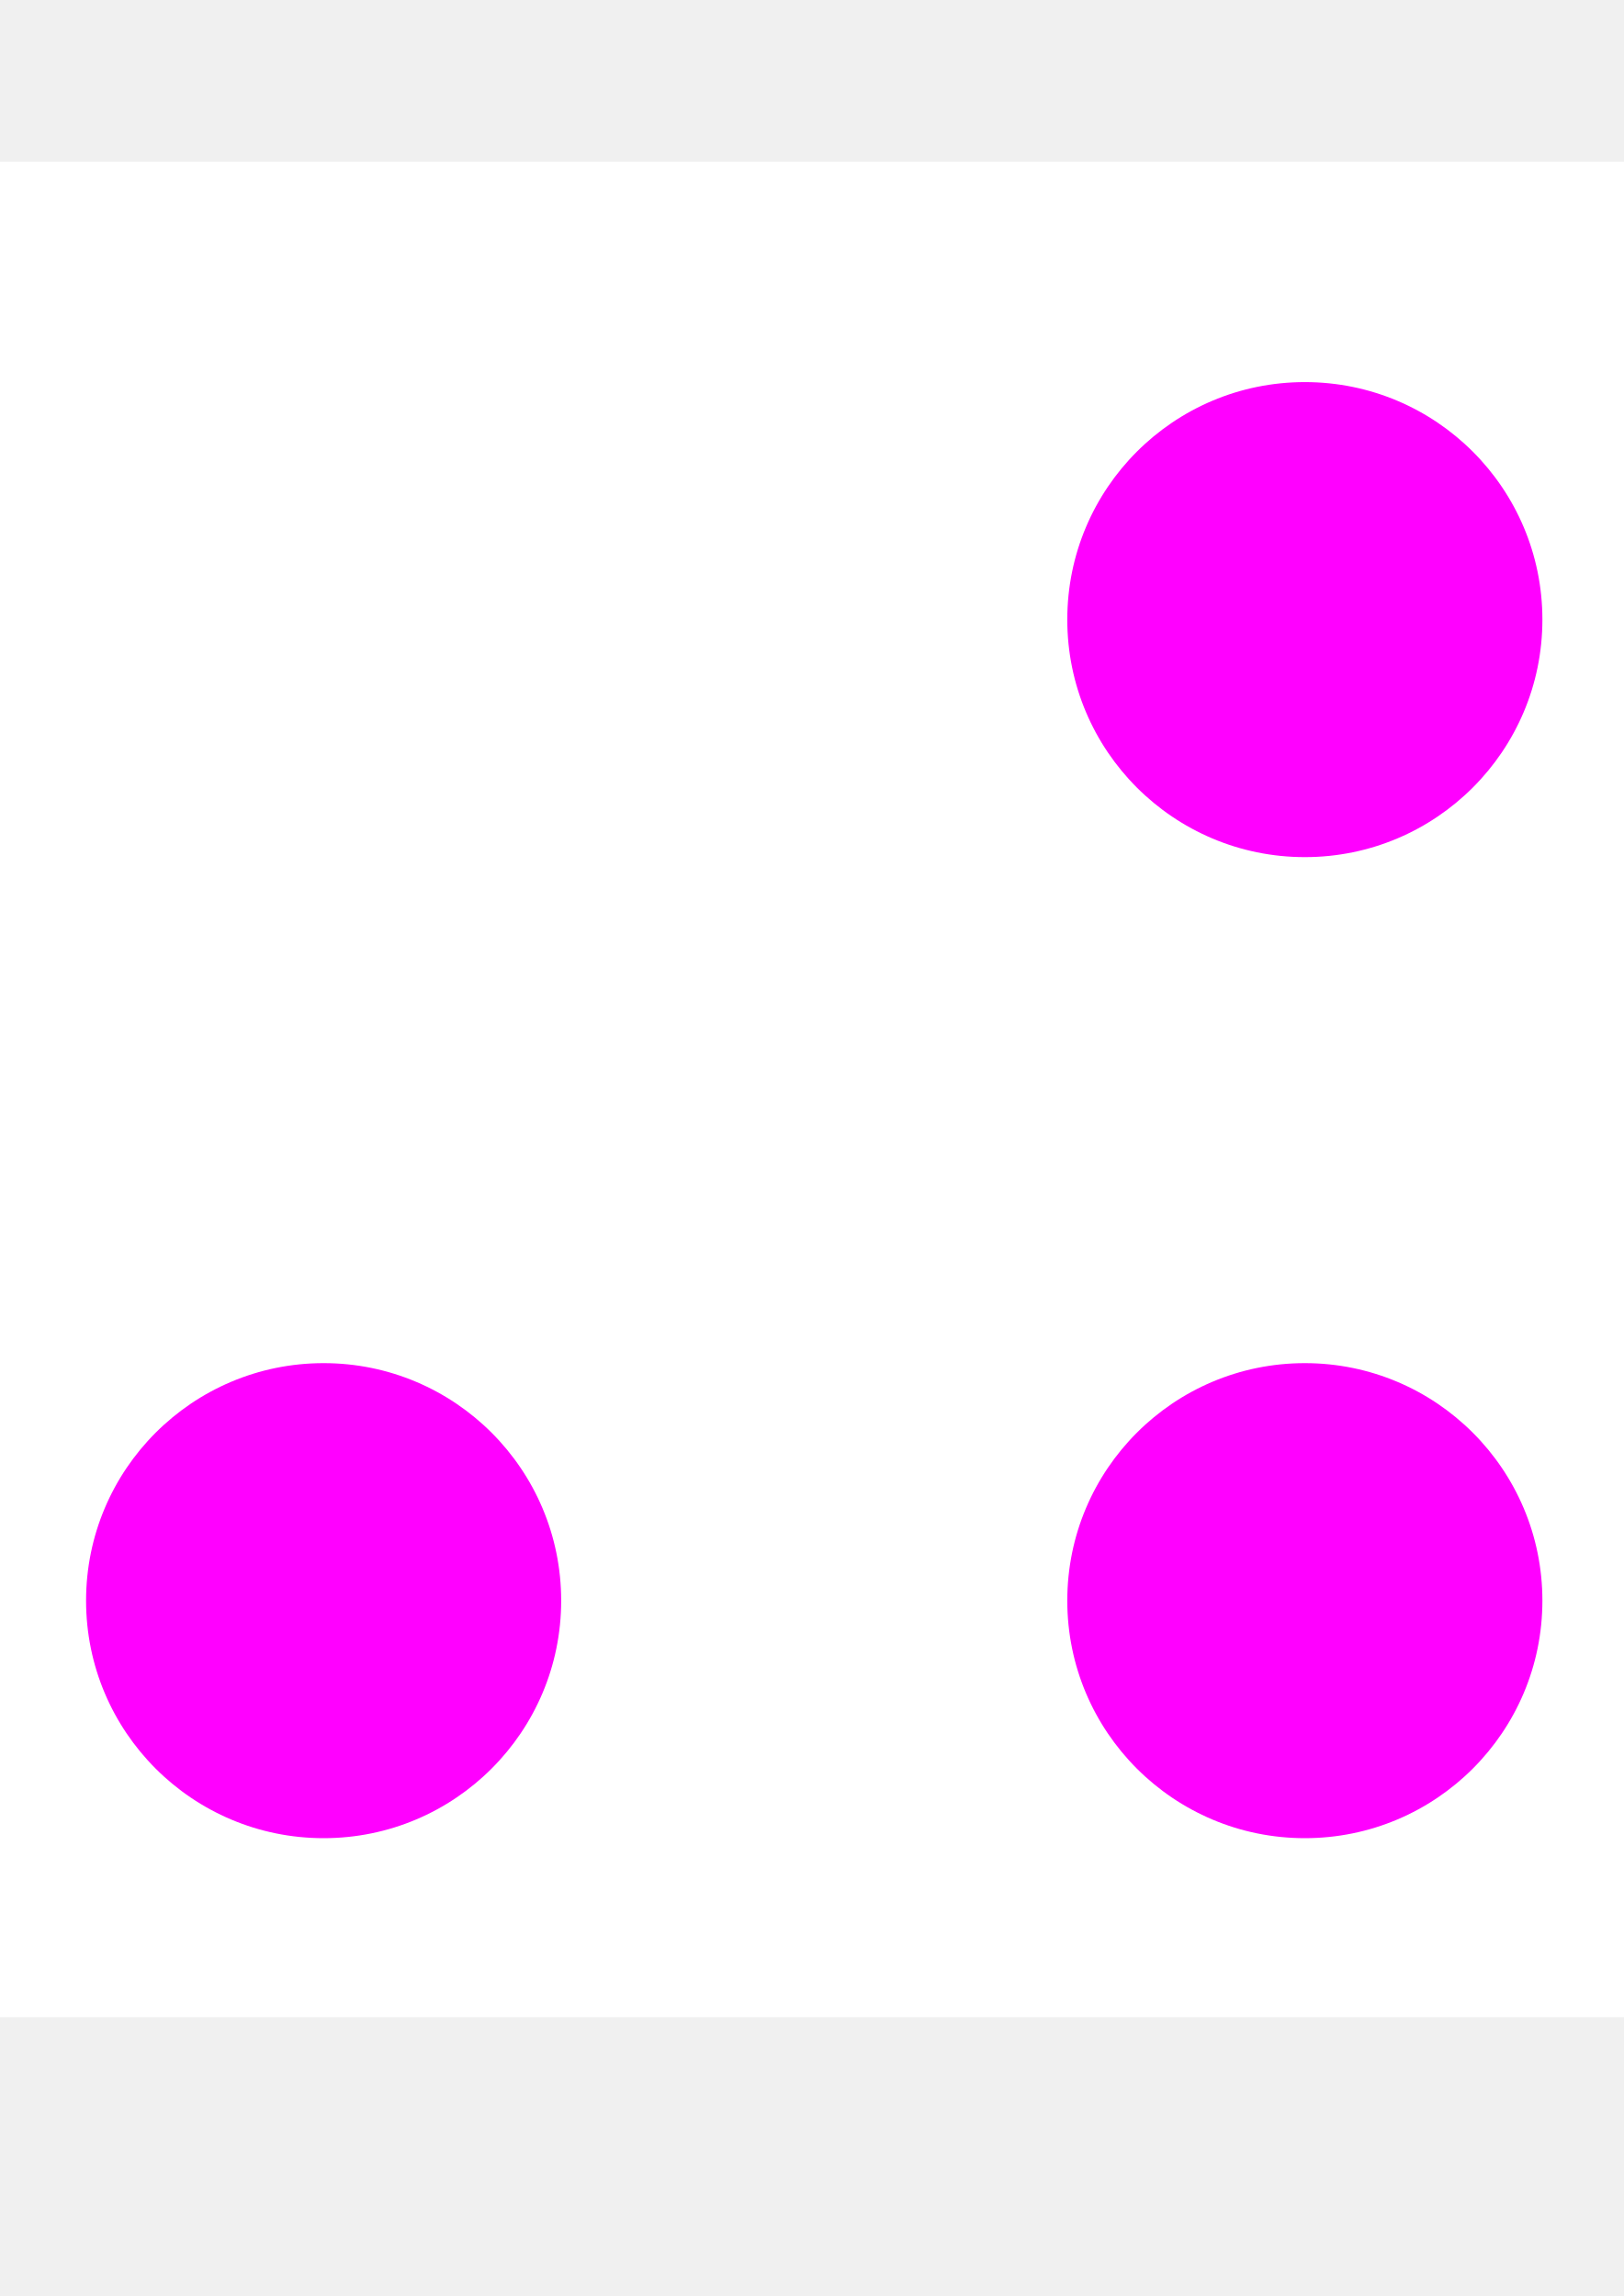
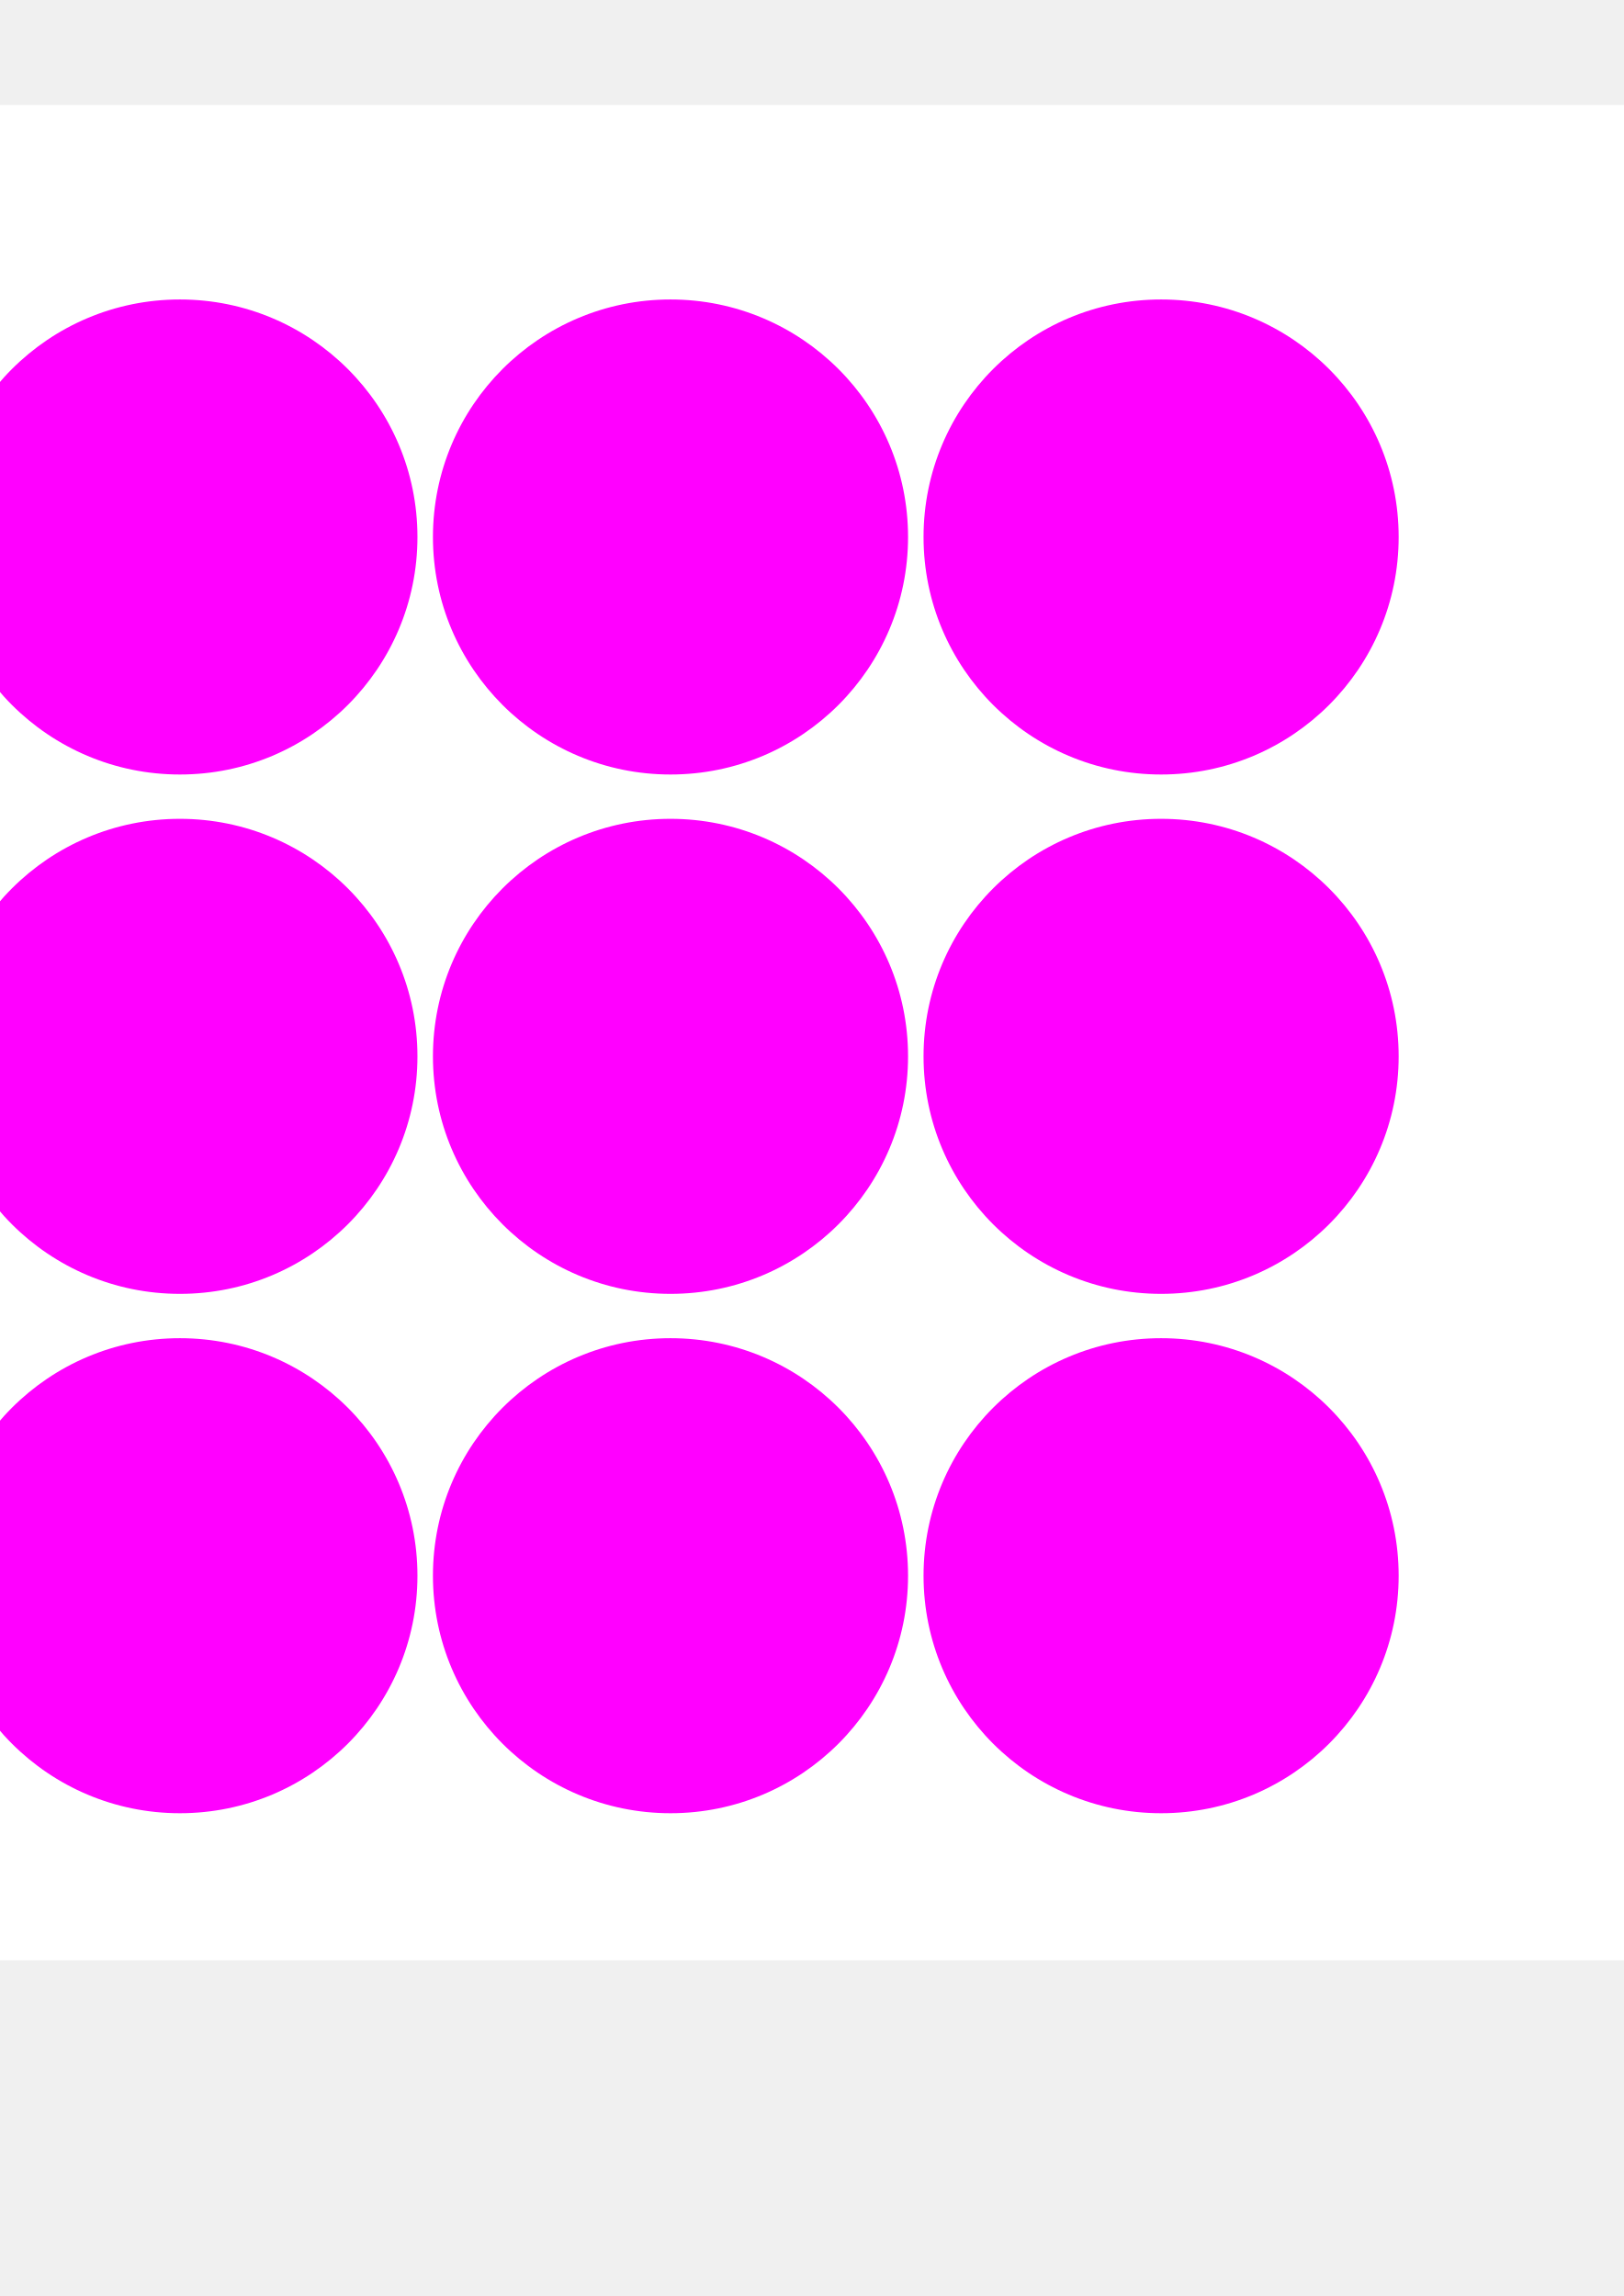
<svg xmlns="http://www.w3.org/2000/svg" width="210mm" height="297mm" viewBox="0 0 210 297" version="1.1" id="svg5">
  <defs id="defs2" />
-   <g id="layer1">
+   <g id="layer1" style="display:none">
    <rect style="fill:#ffffff;stroke:none;stroke-width:3.465;stroke-opacity:0.549;stop-color:#000000" id="rect1336" width="268.057" height="240.005" x="-17.811" y="20.928" />
    <circle style="fill:#ff00ff;stroke:none;stroke-width:3.465;stroke-opacity:0.549;stop-color:#000000" id="path980" cx="168.76" cy="80.15" r="30.724" />
    <circle style="fill:#ff00ff;stroke:none;stroke-width:3.465;stroke-opacity:0.549;stop-color:#000000" id="path980-2" cx="168.76" cy="207.054" r="30.724" />
    <circle style="fill:#ff00ff;stroke:none;stroke-width:3.465;stroke-opacity:0.549;stop-color:#000000" id="path980-6" cx="41.856" cy="207.054" r="30.724" />
  </g>
+   <g id="layer2">
+     <rect style="fill:#ffffff;stroke:none;stroke-width:3.465;stroke-opacity:0.549;stop-color:#000000" id="rect1336-9" width="268.057" height="240.005" x="-39.184" y="13.581" />
+     <g id="g1243" transform="translate(2.782982)">
+       <circle style="fill:#ff00ff;stroke:none;stroke-width:3.465;stroke-opacity:0.549;stop-color:#000000" id="path980-2-3" cx="147.387" cy="203.826" r="30.724" />
+       <circle style="fill:#ff00ff;stroke:none;stroke-width:3.465;stroke-opacity:0.549;stop-color:#000000" id="path980-2-3-6" cx="83.935" cy="203.826" r="30.724" />
+       <circle style="fill:#ff00ff;stroke:none;stroke-width:3.465;stroke-opacity:0.549;stop-color:#000000" id="path980-6-0" cx="20.483" cy="203.826" r="30.724" />
+     </g>
+     <g id="g1238" transform="translate(-2.782981,2.616014)">
+       <circle style="fill:#ff00ff;stroke:none;stroke-width:3.465;stroke-opacity:0.549;stop-color:#000000" id="path980-2-3-1" cx="152.953" cy="134.028" r="30.724" />
+       <circle style="fill:#ff00ff;stroke:none;stroke-width:3.465;stroke-opacity:0.549;stop-color:#000000" id="path980-2-3-6-5" cx="89.501" cy="134.028" r="30.724" />
+       <circle style="fill:#ff00ff;stroke:none;stroke-width:3.465;stroke-opacity:0.549;stop-color:#000000" id="path980-6-0-7" cx="26.049" cy="134.028" r="30.724" />
+     </g>
+     <g id="g1233" transform="translate(-1.00187)">
+       <circle style="fill:#ff00ff;stroke:none;stroke-width:3.465;stroke-opacity:0.549;stop-color:#000000" id="path980-2-3-8" cx="151.172" cy="69.463" r="30.724" />
+       <circle style="fill:#ff00ff;stroke:none;stroke-width:3.465;stroke-opacity:0.549;stop-color:#000000" id="path980-2-3-6-4" cx="87.72" cy="69.463" r="30.724" />
+       <circle style="fill:#ff00ff;stroke:none;stroke-width:3.465;stroke-opacity:0.549;stop-color:#000000" id="path980-6-0-0" cx="24.268" cy="69.463" r="30.724" />
+     </g>
+   </g>
</svg>
